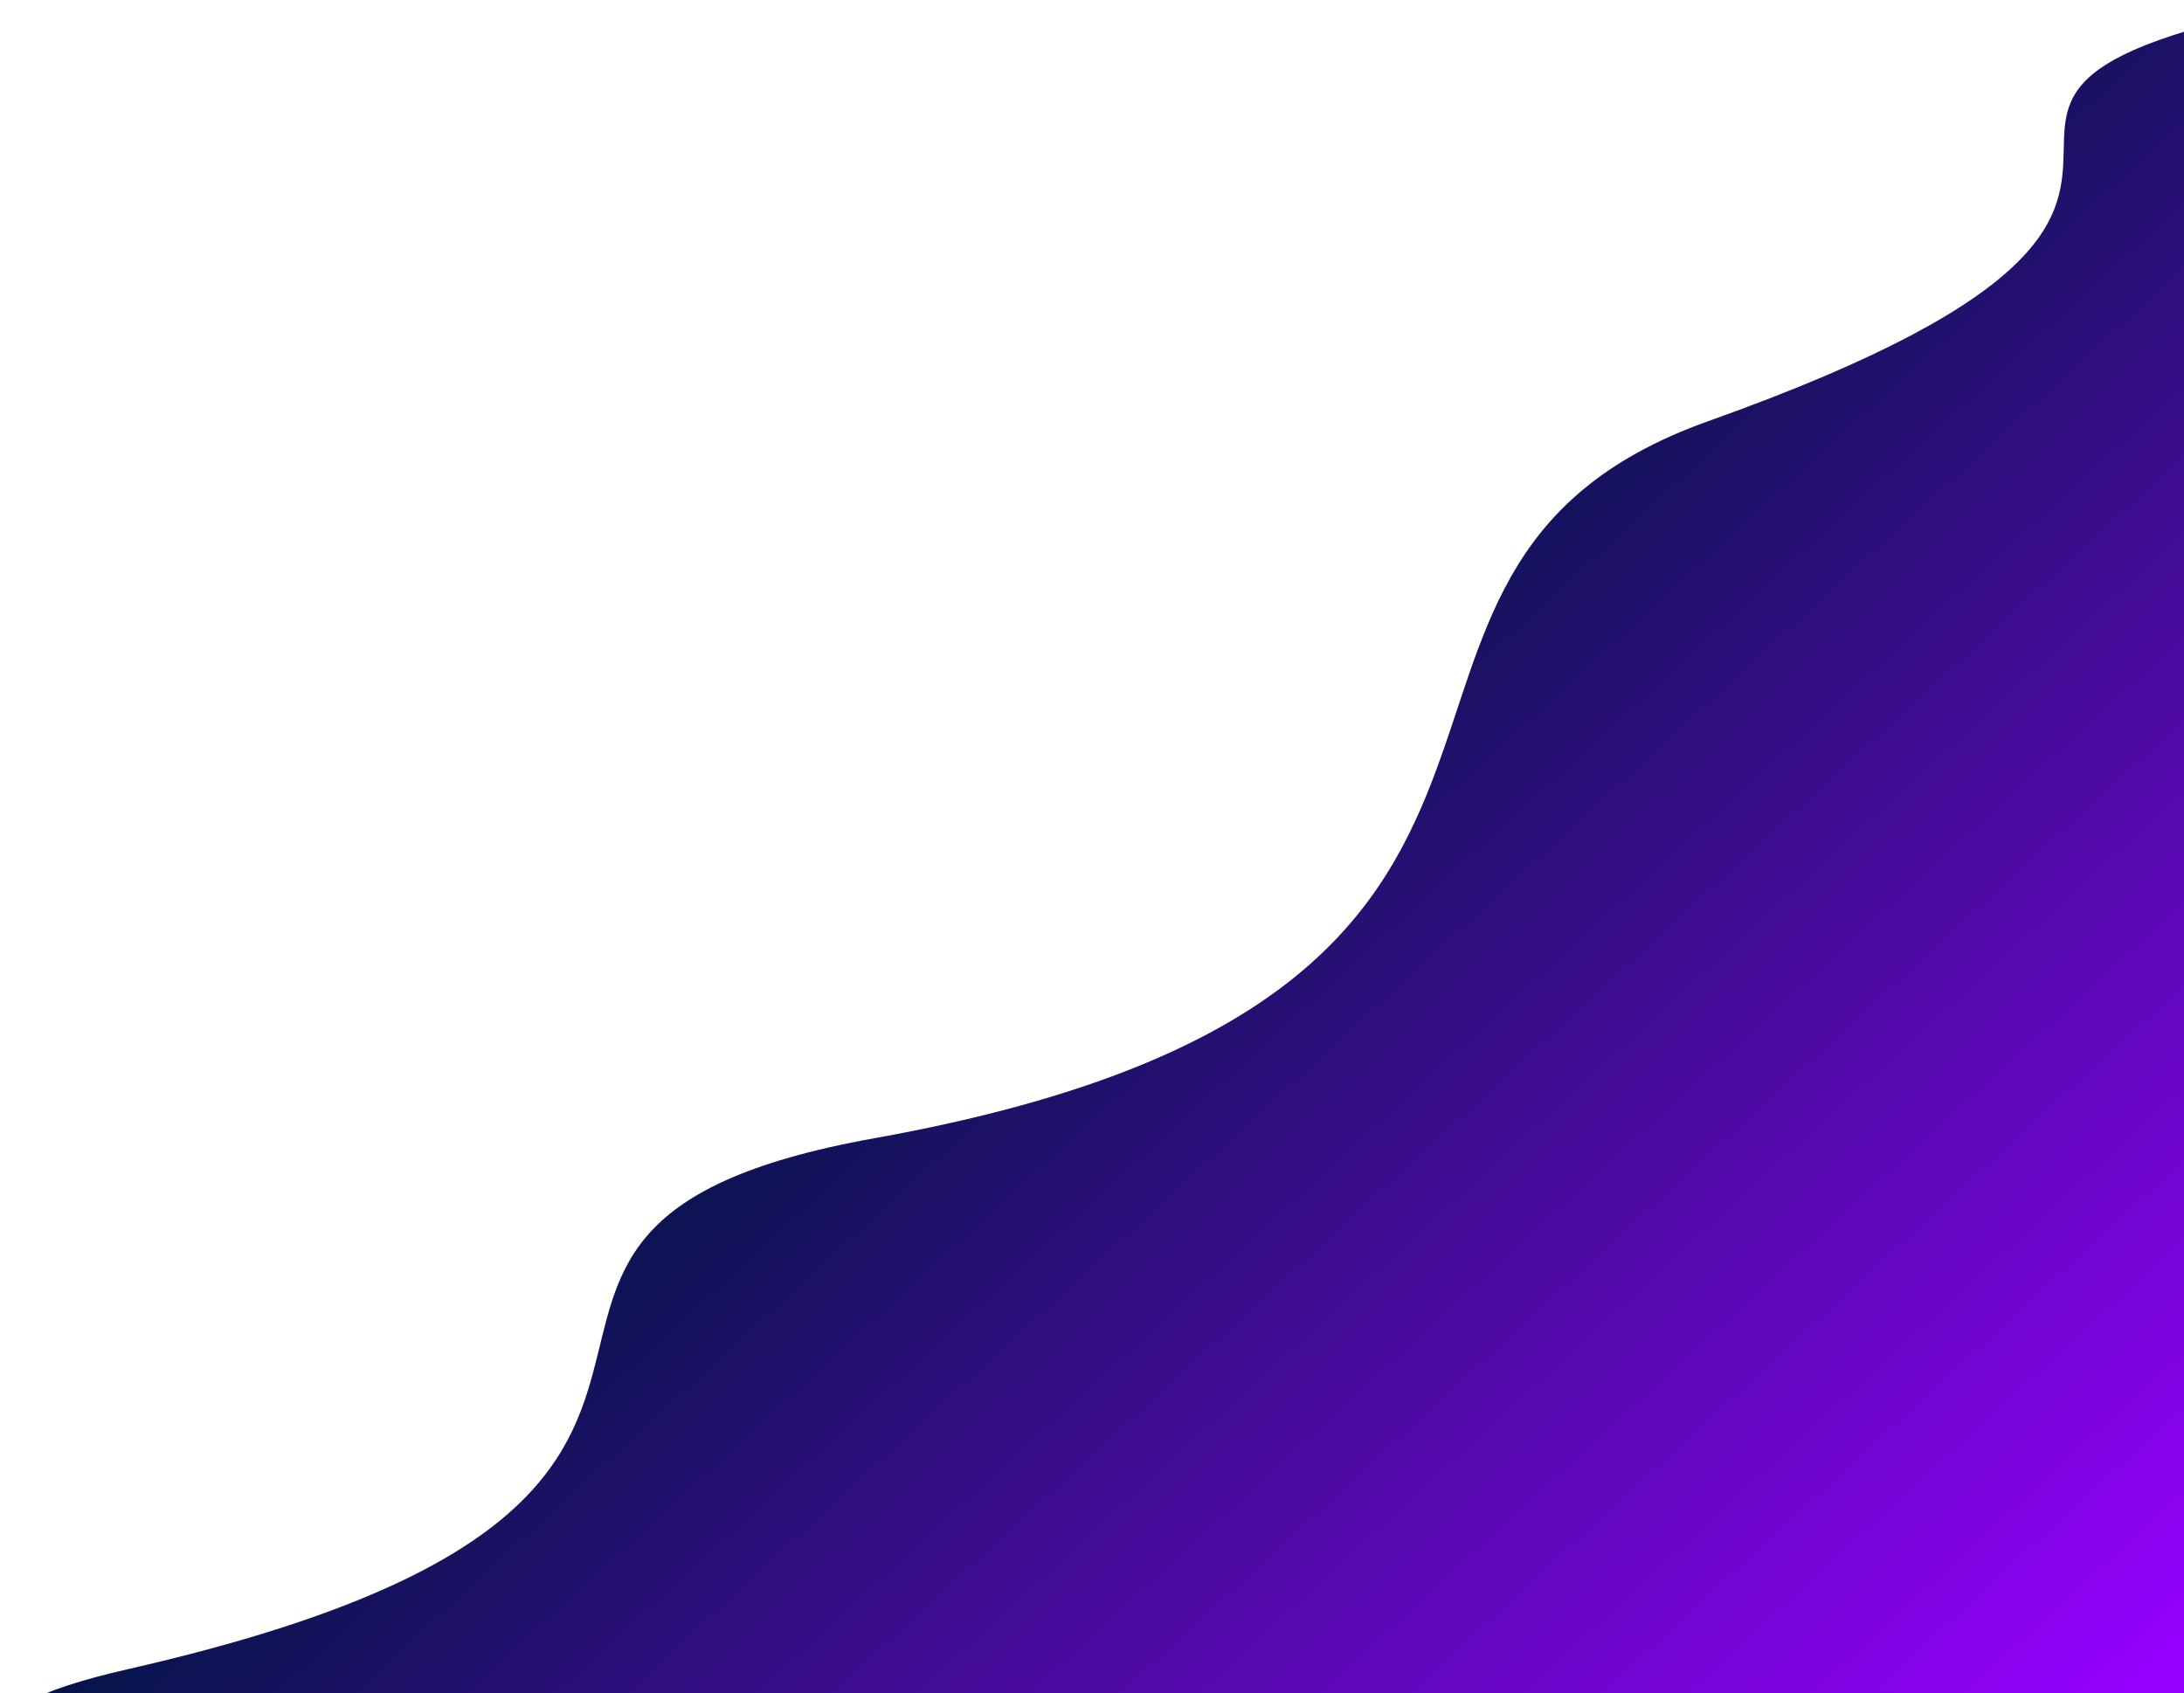
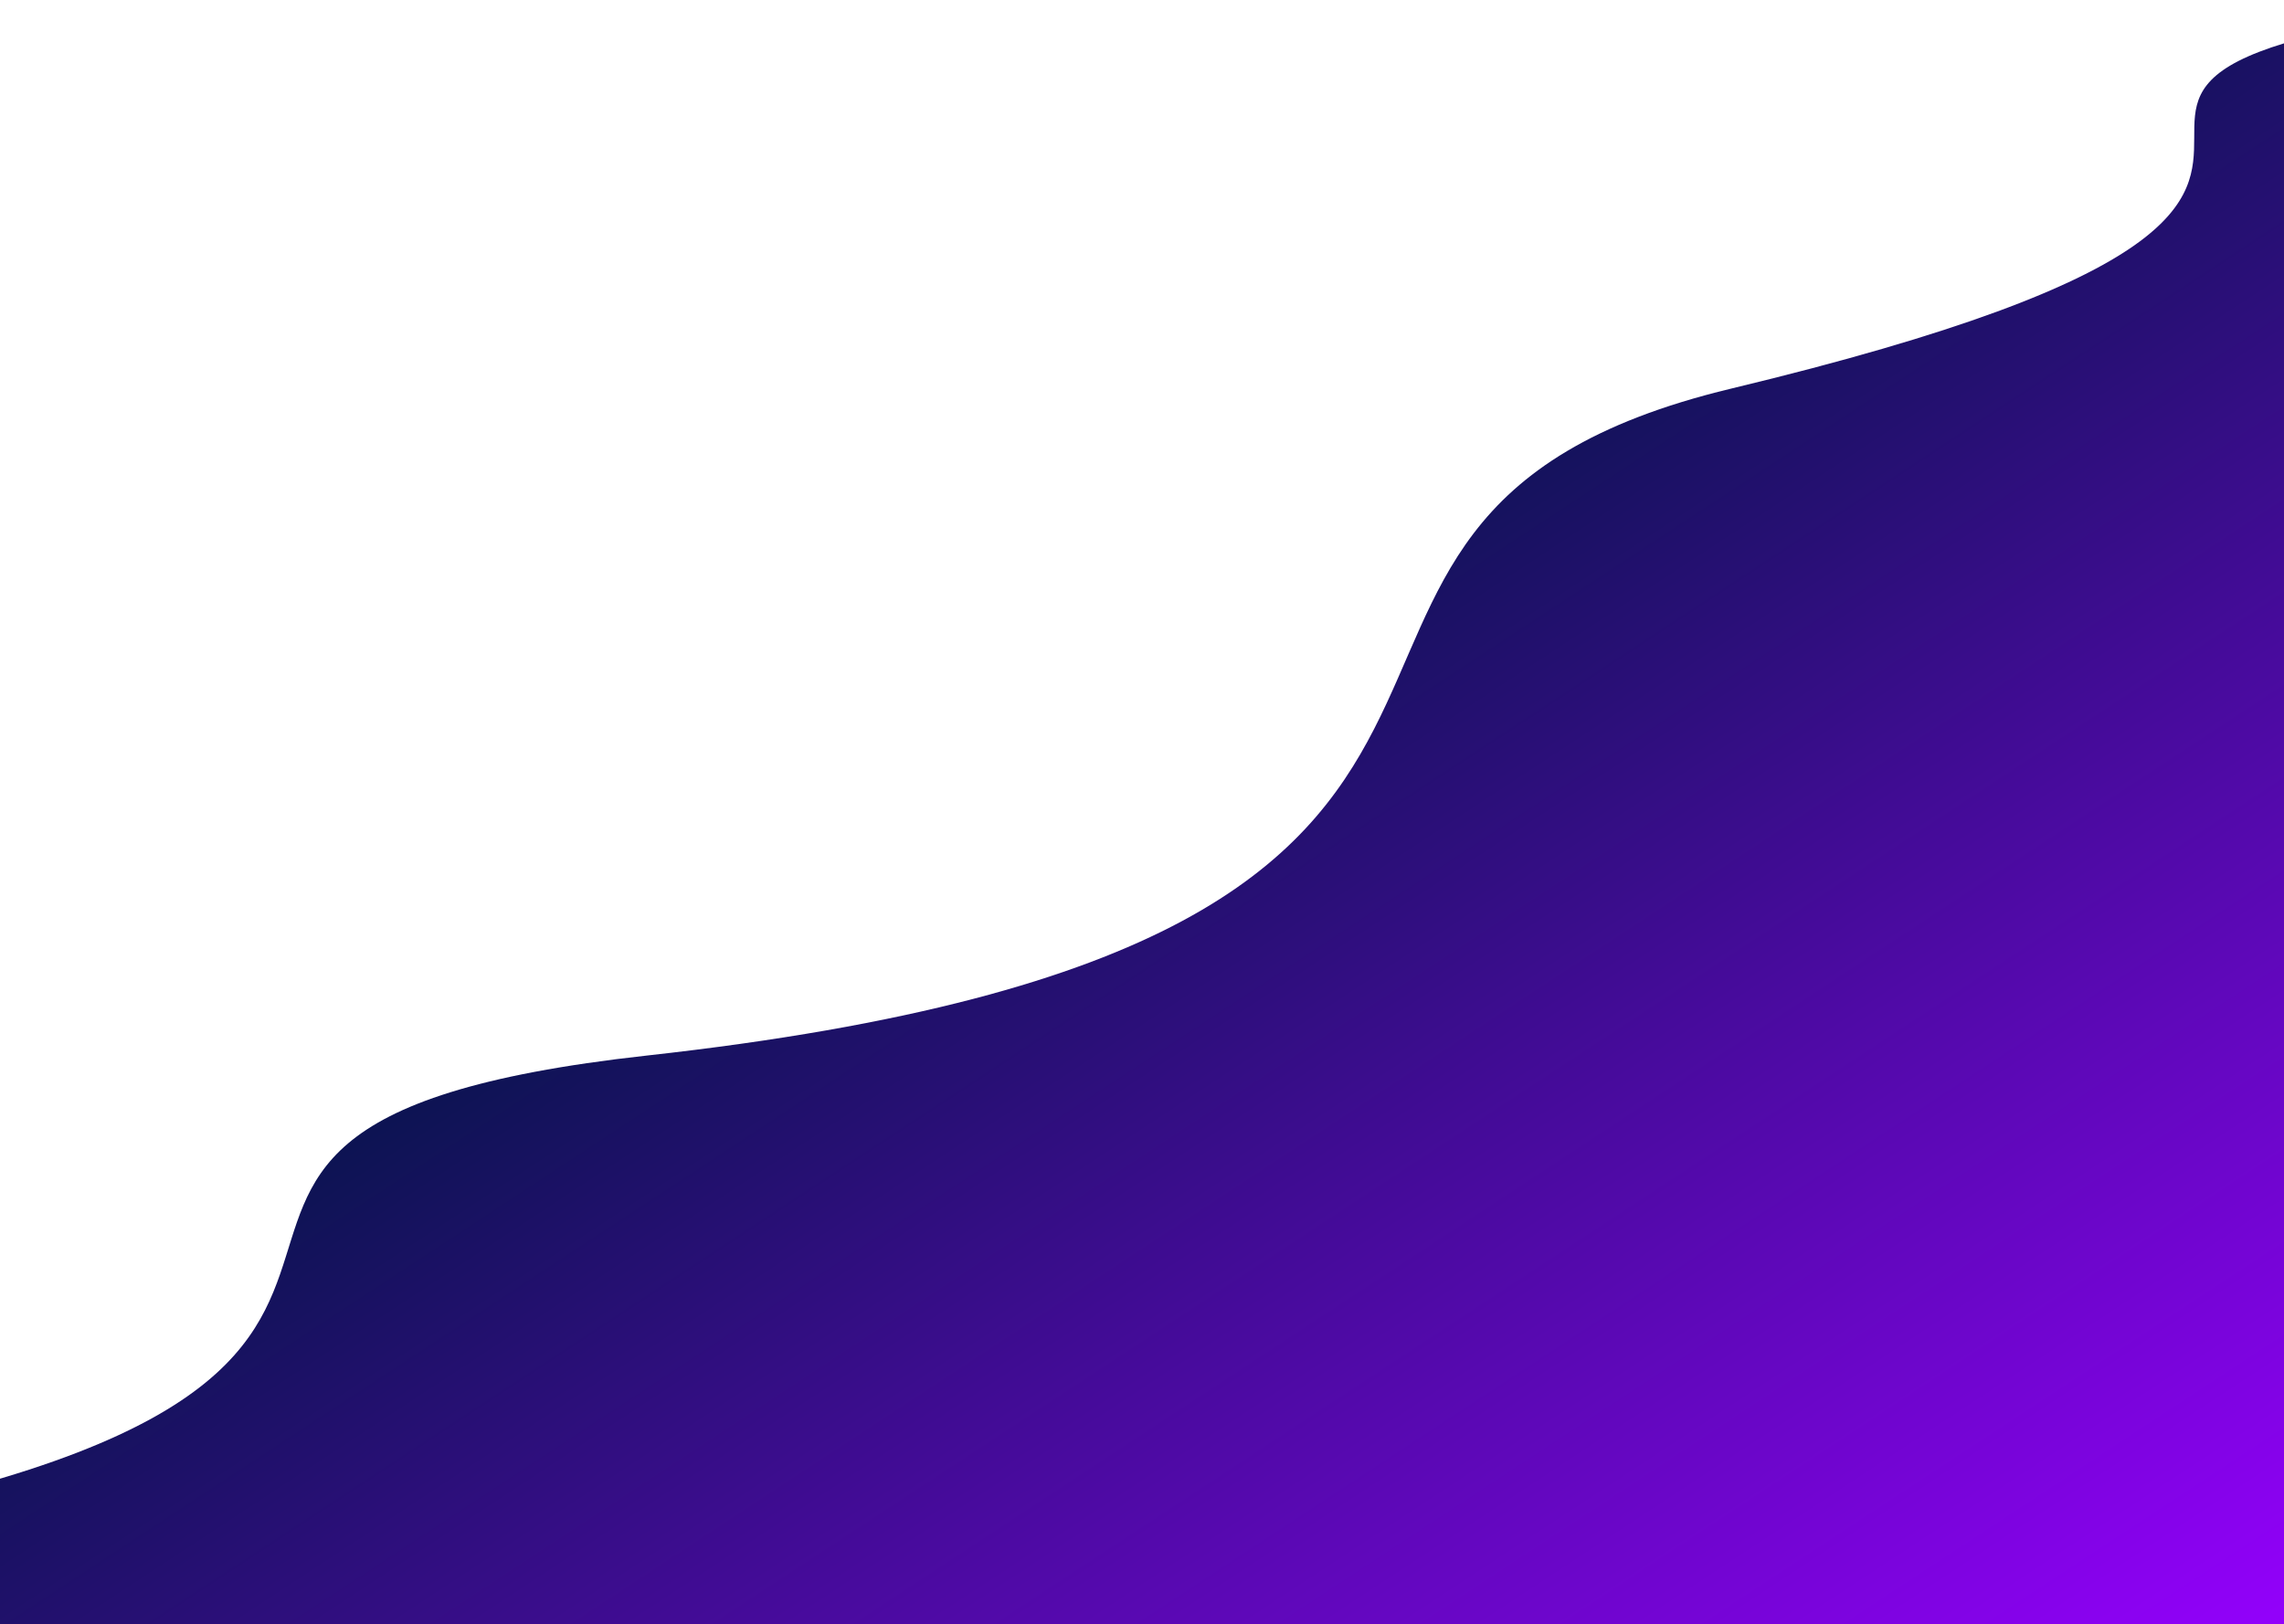
- <svg xmlns="http://www.w3.org/2000/svg" width="1321" height="1024" viewBox="0 0 1321 1024" fill="none">
-   <path d="M529.077 688.436C216.505 744.491 537.474 904.856 77.6 1009.56C-382.274 1114.26 1373.82 1257.42 1373.82 1257.42L1451.57 -8.327C1044.44 56.638 1455.93 104.181 1033.19 254.771C775.898 346.423 1012.08 601.816 529.077 688.436Z" fill="url(#paint0_linear_21_410)" />
+ <svg xmlns="http://www.w3.org/2000/svg" width="1440" height="1024" viewBox="0 0 1440 1024" fill="none">
+   <path d="M407.847 665.65C-21.818 713.14 425.441 882.744 -206.089 974.887C-837.62 1067.03 1589.04 1259.25 1589.04 1259.25L1661.15 -6.911C1101.29 46.88 1670.3 105.947 1091.27 245.103C738.86 329.797 1071.78 592.267 407.847 665.65Z" fill="url(#paint0_linear_21_410)" />
  <defs>
-     <linearGradient id="paint0_linear_21_410" x1="1265.57" y1="1051.93" x2="297.637" y2="-5.566" gradientUnits="userSpaceOnUse">
+     <linearGradient id="paint0_linear_21_410" x1="1434" y1="1050.34" x2="524.17" y2="-334.949" gradientUnits="userSpaceOnUse">
      <stop stop-color="#9600FF" />
      <stop offset="0.62" stop-color="#001543" />
    </linearGradient>
  </defs>
</svg>
